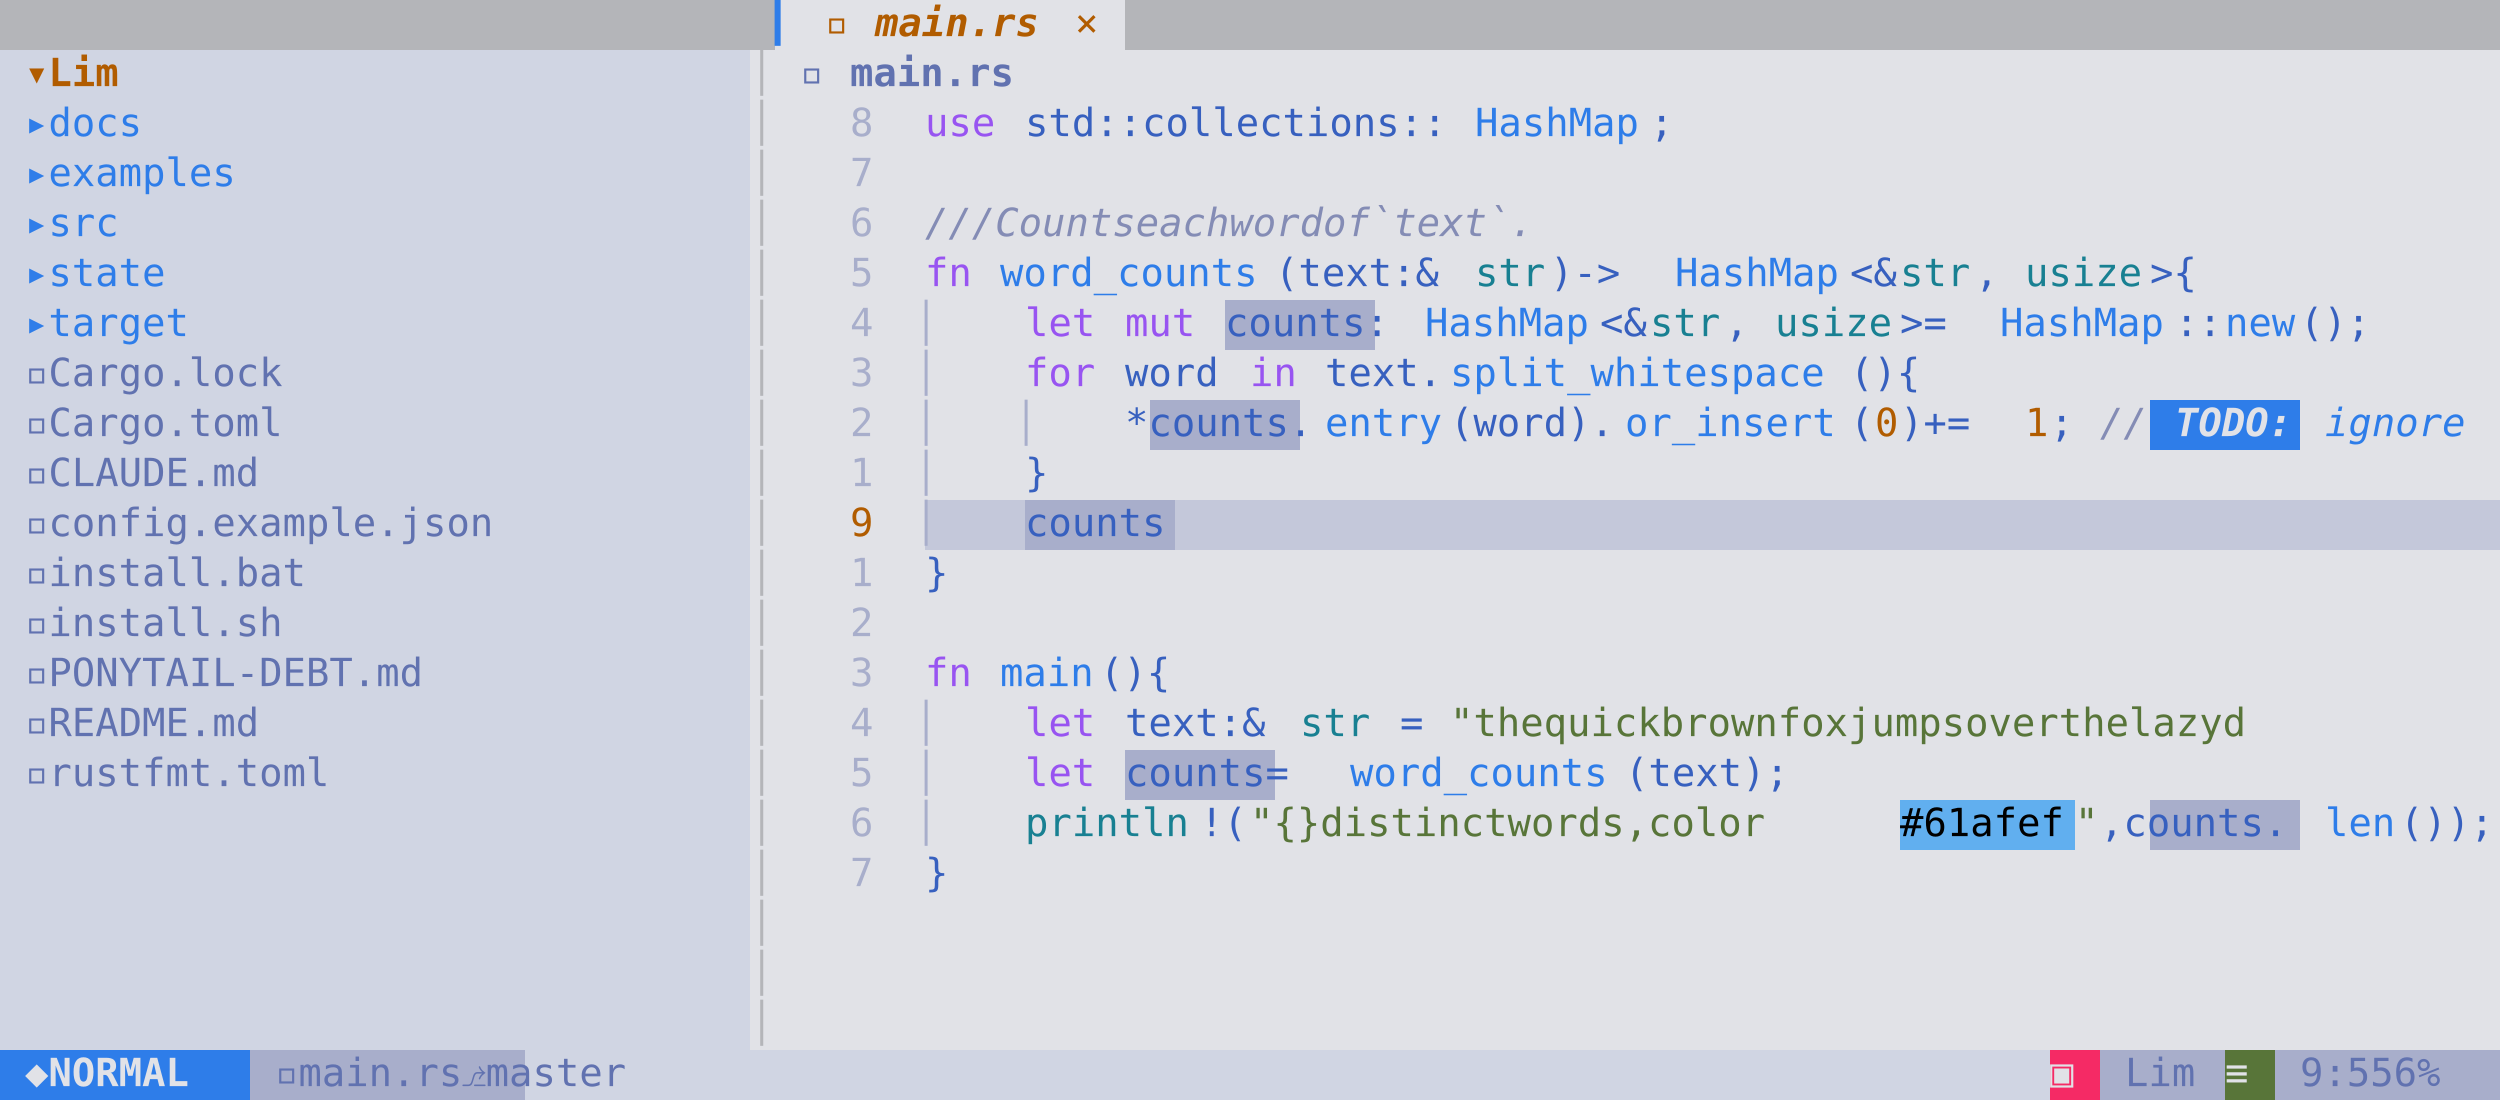
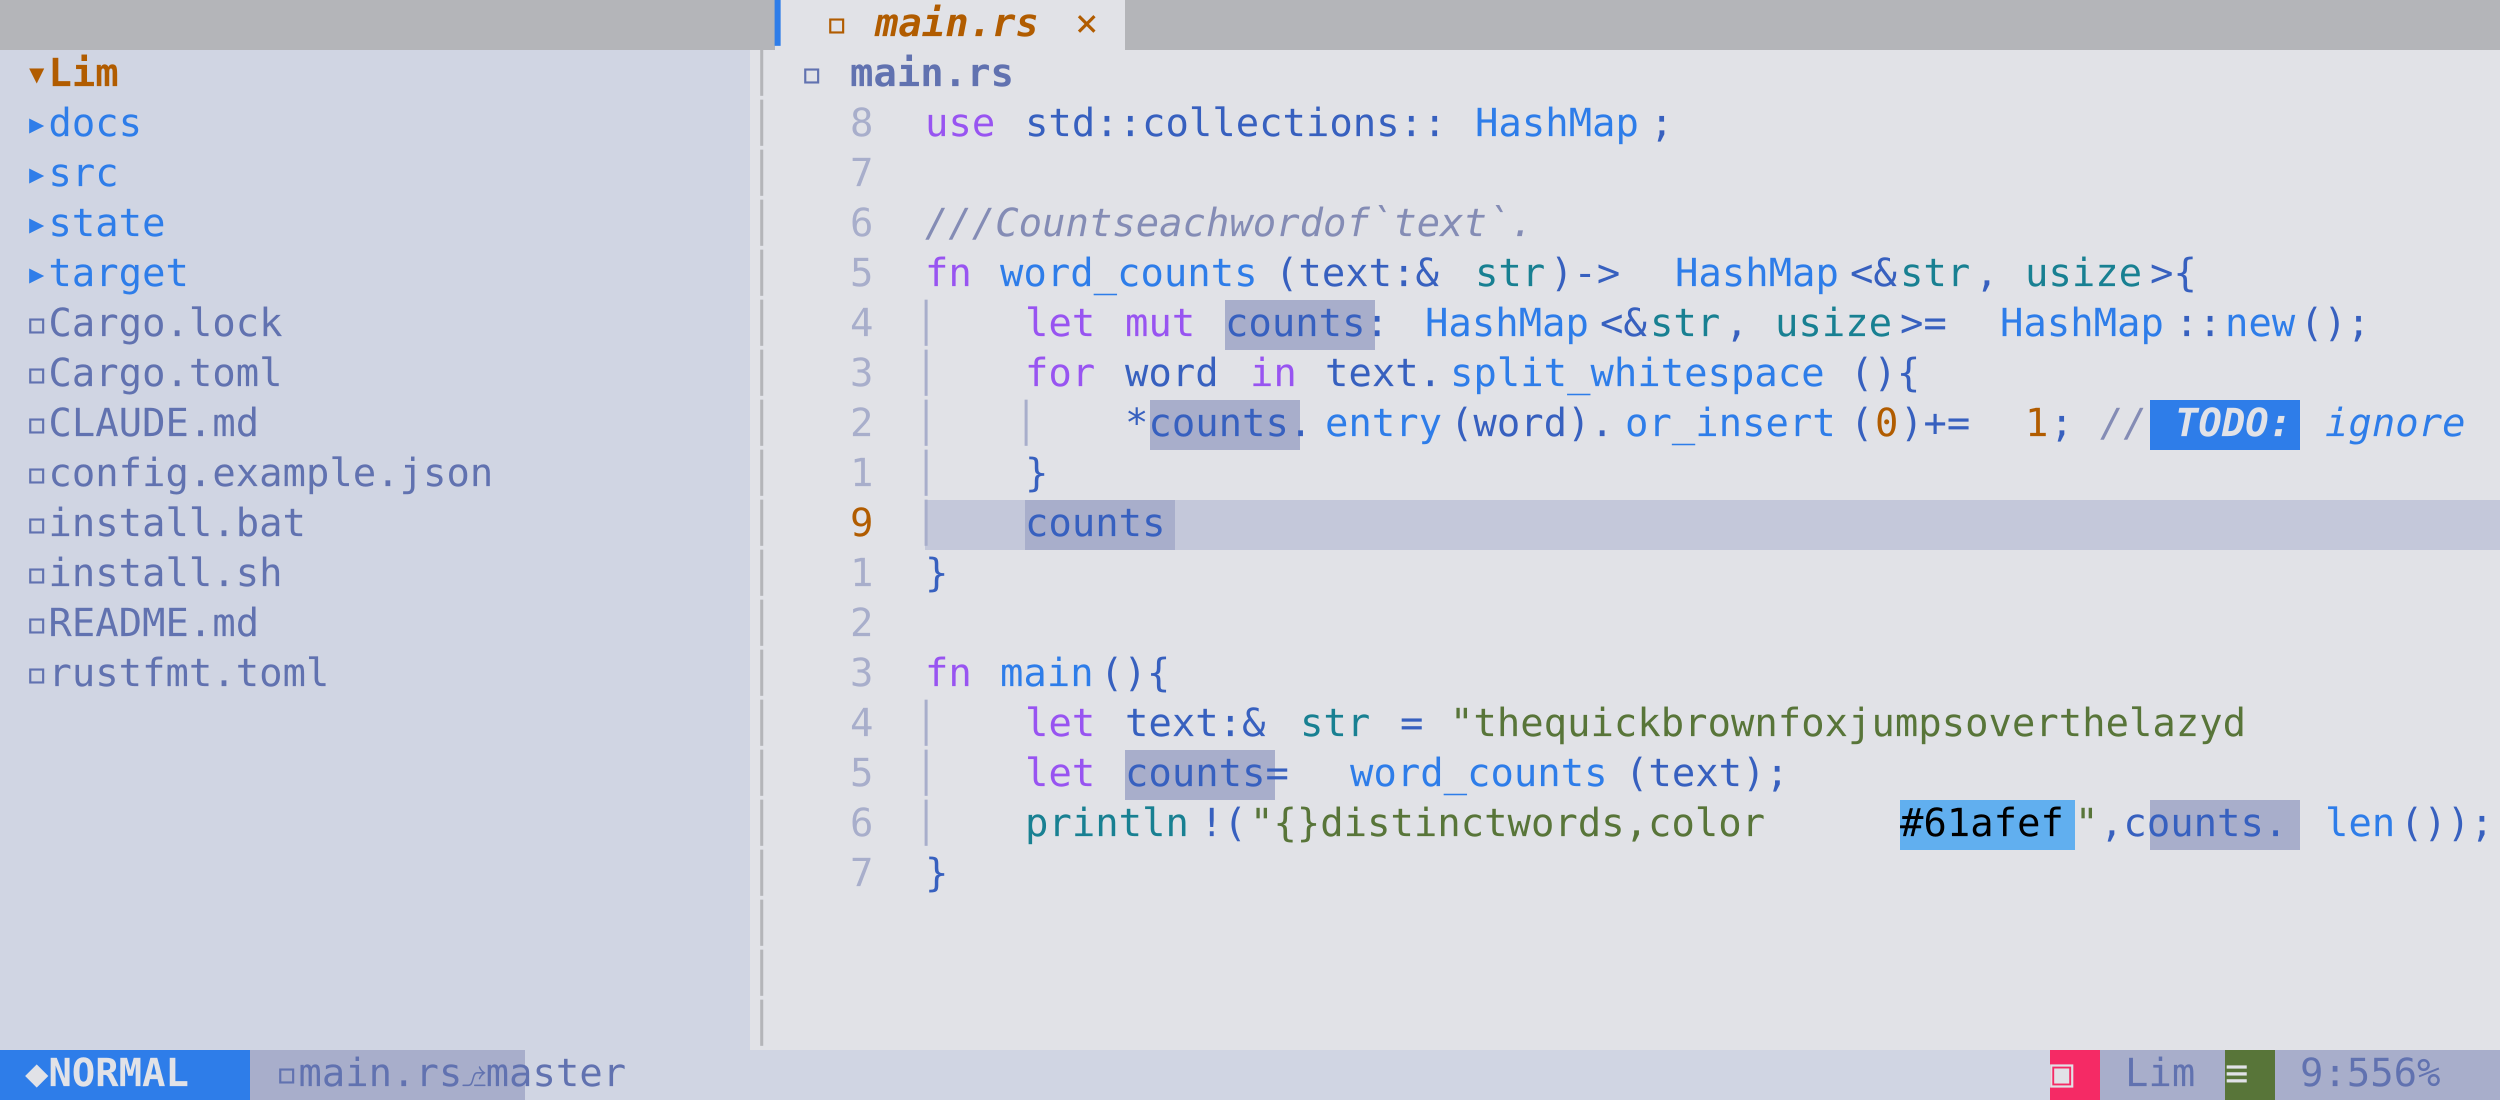
<svg xmlns="http://www.w3.org/2000/svg" width="900" height="396" viewBox="0 0 900 396" font-family="'JetBrainsMono Nerd Font','Symbols Nerd Font','Cascadia Code',Consolas,monospace" font-size="14" xml:space="preserve">
  <rect x="0" y="0" width="279" height="18" fill="#b4b5b9" />
  <rect x="279" y="0" width="126" height="18" fill="#e1e2e7" />
  <rect x="405" y="0" width="495" height="18" fill="#b4b5b9" />
  <text x="279" y="13" fill="#2e7de9">▎</text>
  <text x="297" y="13" fill="#b15c00">▫</text>
  <text x="315 324 333 342 351 360 369" y="13" fill="#b15c00" font-weight="bold" font-style="italic">main.rs</text>
  <text x="387" y="13" fill="#b15c00">×</text>
  <rect x="0" y="18" width="270" height="18" fill="#d0d5e3" />
  <rect x="270" y="18" width="630" height="18" fill="#e1e2e7" />
  <text x="9 27 36 45" y="31" fill="#b15c00" font-weight="bold">▾Lim</text>
  <text x="270" y="31" fill="#b4b5b9">│</text>
  <text x="288" y="31" fill="#6172b0">▫</text>
  <text x="306 315 324 333 342 351 360" y="31" fill="#6172b0" font-weight="bold">main.rs</text>
  <rect x="0" y="36" width="270" height="18" fill="#d0d5e3" />
  <rect x="270" y="36" width="630" height="18" fill="#e1e2e7" />
  <text x="9 27 36 45 54" y="49" fill="#2e7de9">▸docs</text>
  <text x="270" y="49" fill="#b4b5b9">│</text>
  <text x="306" y="49" fill="#a8aecb">8</text>
  <text x="333 342 351" y="49" fill="#9854f1">use</text>
  <text x="369 378 387 396 405 414 423 432 441 450 459 468 477 486 495 504 513 522" y="49" fill="#3760bf">std::collections::</text>
  <text x="531 540 549 558 567 576 585" y="49" fill="#2e7de9">HashMap</text>
  <text x="594" y="49" fill="#3760bf">;</text>
  <rect x="0" y="54" width="270" height="18" fill="#d0d5e3" />
  <rect x="270" y="54" width="630" height="18" fill="#e1e2e7" />
-   <text x="9 27 36 45 54 63 72 81 90" y="67" fill="#2e7de9">▸examples</text>
+   <text x="9 27 36 45" y="67" fill="#2e7de9">▸src</text>
  <text x="270" y="67" fill="#b4b5b9">│</text>
  <text x="306" y="67" fill="#a8aecb">7</text>
  <rect x="0" y="72" width="270" height="18" fill="#d0d5e3" />
  <rect x="270" y="72" width="630" height="18" fill="#e1e2e7" />
-   <text x="9 27 36 45" y="85" fill="#2e7de9">▸src</text>
+   <text x="9 27 36 45 54 63" y="85" fill="#2e7de9">▸state</text>
  <text x="270" y="85" fill="#b4b5b9">│</text>
  <text x="306" y="85" fill="#a8aecb">6</text>
  <text x="333 342 351 369 378 387 396 405 414 432 441 450 459 477 486 495 504 522 531 549 558 567 576 585 594 603" y="85" fill="#848cb5" font-style="italic">///Countseachwordof`text`.</text>
  <rect x="0" y="90" width="270" height="18" fill="#d0d5e3" />
  <rect x="270" y="90" width="630" height="18" fill="#e1e2e7" />
-   <text x="9 27 36 45 54 63" y="103" fill="#2e7de9">▸state</text>
+   <text x="9 27 36 45 54 63 72" y="103" fill="#2e7de9">▸target</text>
  <text x="270" y="103" fill="#b4b5b9">│</text>
  <text x="306" y="103" fill="#a8aecb">5</text>
  <text x="333 342" y="103" fill="#9854f1">fn</text>
  <text x="360 369 378 387 396 405 414 423 432 441 450" y="103" fill="#2e7de9">word_counts</text>
  <text x="459 468 477 486 495 504 522" y="103" fill="#3760bf">(text:&amp;</text>
  <text x="531 540 549" y="103" fill="#188092">str</text>
  <text x="558 576 585" y="103" fill="#3760bf">)-&gt;</text>
  <text x="603 612 621 630 639 648 657" y="103" fill="#2e7de9">HashMap</text>
  <text x="666 675" y="103" fill="#3760bf">&lt;&amp;</text>
  <text x="684 693 702" y="103" fill="#188092">str</text>
  <text x="711" y="103" fill="#3760bf">,</text>
  <text x="729 738 747 756 765" y="103" fill="#188092">usize</text>
  <text x="774 792" y="103" fill="#3760bf">&gt;{</text>
  <rect x="0" y="108" width="270" height="18" fill="#d0d5e3" />
  <rect x="270" y="108" width="171" height="18" fill="#e1e2e7" />
  <rect x="441" y="108" width="54" height="18" fill="#a8aecb" />
  <rect x="495" y="108" width="405" height="18" fill="#e1e2e7" />
-   <text x="9 27 36 45 54 63 72" y="121" fill="#2e7de9">▸target</text>
+   <text x="9 27 36 45 54 63 72 81 90 99 108" y="121" fill="#6172b0">▫Cargo.lock</text>
  <text x="270" y="121" fill="#b4b5b9">│</text>
  <text x="306" y="121" fill="#a8aecb">4</text>
  <text x="333" y="121" fill="#a8aecb">▏</text>
  <text x="369 378 387" y="121" fill="#9854f1">let</text>
  <text x="405 414 423" y="121" fill="#9854f1">mut</text>
  <text x="441 450 459 468 477 486 495" y="121" fill="#3760bf">counts:</text>
  <text x="513 522 531 540 549 558 567" y="121" fill="#2e7de9">HashMap</text>
  <text x="576 585" y="121" fill="#3760bf">&lt;&amp;</text>
  <text x="594 603 612" y="121" fill="#188092">str</text>
  <text x="621" y="121" fill="#3760bf">,</text>
  <text x="639 648 657 666 675" y="121" fill="#188092">usize</text>
  <text x="684 702" y="121" fill="#3760bf">&gt;=</text>
  <text x="720 729 738 747 756 765 774" y="121" fill="#2e7de9">HashMap</text>
  <text x="783 792" y="121" fill="#3760bf">::</text>
  <text x="801 810 819" y="121" fill="#2e7de9">new</text>
  <text x="828 837 846" y="121" fill="#3760bf">();</text>
  <rect x="0" y="126" width="270" height="18" fill="#d0d5e3" />
  <rect x="270" y="126" width="630" height="18" fill="#e1e2e7" />
-   <text x="9 27 36 45 54 63 72 81 90 99 108" y="139" fill="#6172b0">▫Cargo.lock</text>
+   <text x="9 27 36 45 54 63 72 81 90 99 108" y="139" fill="#6172b0">▫Cargo.toml</text>
  <text x="270" y="139" fill="#b4b5b9">│</text>
  <text x="306" y="139" fill="#a8aecb">3</text>
  <text x="333" y="139" fill="#a8aecb">▏</text>
  <text x="369 378 387" y="139" fill="#9854f1">for</text>
  <text x="405 414 423 432" y="139" fill="#3760bf">word</text>
  <text x="450 459" y="139" fill="#9854f1">in</text>
  <text x="477 486 495 504 513" y="139" fill="#3760bf">text.</text>
  <text x="522 531 540 549 558 567 576 585 594 603 612 621 630 639 648 657" y="139" fill="#2e7de9">split_whitespace</text>
  <text x="666 675 693" y="139" fill="#3760bf">(){</text>
  <rect x="0" y="144" width="270" height="18" fill="#d0d5e3" />
  <rect x="270" y="144" width="144" height="18" fill="#e1e2e7" />
  <rect x="414" y="144" width="54" height="18" fill="#a8aecb" />
  <rect x="468" y="144" width="306" height="18" fill="#e1e2e7" />
  <rect x="774" y="144" width="54" height="18" fill="#2e7de9" />
  <rect x="828" y="144" width="72" height="18" fill="#e1e2e7" />
-   <text x="9 27 36 45 54 63 72 81 90 99 108" y="157" fill="#6172b0">▫Cargo.toml</text>
+   <text x="9 27 36 45 54 63 72 81 90 99" y="157" fill="#6172b0">▫CLAUDE.md</text>
  <text x="270" y="157" fill="#b4b5b9">│</text>
  <text x="306" y="157" fill="#a8aecb">2</text>
  <text x="333" y="157" fill="#a8aecb">▏</text>
  <text x="369" y="157" fill="#a8aecb">▏</text>
  <text x="405 414 423 432 441 450 459 468" y="157" fill="#3760bf">*counts.</text>
  <text x="477 486 495 504 513" y="157" fill="#2e7de9">entry</text>
  <text x="522 531 540 549 558 567 576" y="157" fill="#3760bf">(word).</text>
  <text x="585 594 603 612 621 630 639 648 657" y="157" fill="#2e7de9">or_insert</text>
  <text x="666" y="157" fill="#3760bf">(</text>
  <text x="675" y="157" fill="#b15c00">0</text>
  <text x="684 702 711" y="157" fill="#3760bf">)+=</text>
  <text x="729" y="157" fill="#b15c00">1</text>
  <text x="738" y="157" fill="#3760bf">;</text>
  <text x="756 765" y="157" fill="#848cb5" font-style="italic">//</text>
  <text x="783 792 801 810 819" y="157" fill="#e1e2e7" font-weight="bold" font-style="italic">TODO:</text>
  <text x="837 846 855 864 873 882" y="157" fill="#2e7de9" font-style="italic">ignore</text>
  <rect x="0" y="162" width="270" height="18" fill="#d0d5e3" />
  <rect x="270" y="162" width="630" height="18" fill="#e1e2e7" />
-   <text x="9 27 36 45 54 63 72 81 90 99" y="175" fill="#6172b0">▫CLAUDE.md</text>
+   <text x="9 27 36 45 54 63 72 81 90 99 108 117 126 135 144 153 162 171 180 189" y="175" fill="#6172b0">▫config.example.json</text>
  <text x="270" y="175" fill="#b4b5b9">│</text>
  <text x="306" y="175" fill="#a8aecb">1</text>
  <text x="333" y="175" fill="#a8aecb">▏</text>
  <text x="369" y="175" fill="#3760bf">}</text>
  <rect x="0" y="180" width="270" height="18" fill="#d0d5e3" />
  <rect x="270" y="180" width="63" height="18" fill="#e1e2e7" />
  <rect x="333" y="180" width="36" height="18" fill="#c4c8da" />
  <rect x="369" y="180" width="54" height="18" fill="#a8aecb" />
  <rect x="423" y="180" width="477" height="18" fill="#c4c8da" />
-   <text x="9 27 36 45 54 63 72 81 90 99 108 117 126 135 144 153 162 171 180 189" y="193" fill="#6172b0">▫config.example.json</text>
+   <text x="9 27 36 45 54 63 72 81 90 99 108 117" y="193" fill="#6172b0">▫install.bat</text>
  <text x="270" y="193" fill="#b4b5b9">│</text>
  <text x="306" y="193" fill="#b15c00">9</text>
  <text x="333" y="193" fill="#a8aecb">▏</text>
  <text x="369 378 387 396 405 414" y="193" fill="#3760bf">counts</text>
  <rect x="0" y="198" width="270" height="18" fill="#d0d5e3" />
  <rect x="270" y="198" width="630" height="18" fill="#e1e2e7" />
-   <text x="9 27 36 45 54 63 72 81 90 99 108 117" y="211" fill="#6172b0">▫install.bat</text>
+   <text x="9 27 36 45 54 63 72 81 90 99 108" y="211" fill="#6172b0">▫install.sh</text>
  <text x="270" y="211" fill="#b4b5b9">│</text>
  <text x="306" y="211" fill="#a8aecb">1</text>
  <text x="333" y="211" fill="#3760bf">}</text>
  <rect x="0" y="216" width="270" height="18" fill="#d0d5e3" />
  <rect x="270" y="216" width="630" height="18" fill="#e1e2e7" />
-   <text x="9 27 36 45 54 63 72 81 90 99 108" y="229" fill="#6172b0">▫install.sh</text>
+   <text x="9 27 36 45 54 63 72 81 90 99" y="229" fill="#6172b0">▫README.md</text>
  <text x="270" y="229" fill="#b4b5b9">│</text>
  <text x="306" y="229" fill="#a8aecb">2</text>
  <rect x="0" y="234" width="270" height="18" fill="#d0d5e3" />
  <rect x="270" y="234" width="630" height="18" fill="#e1e2e7" />
-   <text x="9 27 36 45 54 63 72 81 90 99 108 117 126 135 144 153 162" y="247" fill="#6172b0">▫PONYTAIL-DEBT.md</text>
+   <text x="9 27 36 45 54 63 72 81 90 99 108 117 126" y="247" fill="#6172b0">▫rustfmt.toml</text>
  <text x="270" y="247" fill="#b4b5b9">│</text>
  <text x="306" y="247" fill="#a8aecb">3</text>
  <text x="333 342" y="247" fill="#9854f1">fn</text>
  <text x="360 369 378 387" y="247" fill="#2e7de9">main</text>
  <text x="396 405 423" y="247" fill="#3760bf">(){</text>
  <rect x="0" y="252" width="270" height="18" fill="#d0d5e3" />
  <rect x="270" y="252" width="630" height="18" fill="#e1e2e7" />
-   <text x="9 27 36 45 54 63 72 81 90 99" y="265" fill="#6172b0">▫README.md</text>
  <text x="270" y="265" fill="#b4b5b9">│</text>
  <text x="306" y="265" fill="#a8aecb">4</text>
  <text x="333" y="265" fill="#a8aecb">▏</text>
  <text x="369 378 387" y="265" fill="#9854f1">let</text>
  <text x="405 414 423 432 441 459" y="265" fill="#3760bf">text:&amp;</text>
  <text x="468 477 486" y="265" fill="#188092">str</text>
  <text x="504" y="265" fill="#3760bf">=</text>
  <text x="522 531 540 549 567 576 585 594 603 621 630 639 648 657 675 684 693 711 720 729 738 747 765 774 783 792 810 819 828 846 855 864 873 891" y="265" fill="#587539">"thequickbrownfoxjumpsoverthelazyd</text>
  <rect x="0" y="270" width="270" height="18" fill="#d0d5e3" />
  <rect x="270" y="270" width="135" height="18" fill="#e1e2e7" />
  <rect x="405" y="270" width="54" height="18" fill="#a8aecb" />
  <rect x="459" y="270" width="441" height="18" fill="#e1e2e7" />
-   <text x="9 27 36 45 54 63 72 81 90 99 108 117 126" y="283" fill="#6172b0">▫rustfmt.toml</text>
  <text x="270" y="283" fill="#b4b5b9">│</text>
  <text x="306" y="283" fill="#a8aecb">5</text>
  <text x="333" y="283" fill="#a8aecb">▏</text>
  <text x="369 378 387" y="283" fill="#9854f1">let</text>
  <text x="405 414 423 432 441 450 468" y="283" fill="#3760bf">counts=</text>
  <text x="486 495 504 513 522 531 540 549 558 567 576" y="283" fill="#2e7de9">word_counts</text>
  <text x="585 594 603 612 621 630 639" y="283" fill="#3760bf">(text);</text>
  <rect x="0" y="288" width="270" height="18" fill="#d0d5e3" />
  <rect x="270" y="288" width="414" height="18" fill="#e1e2e7" />
  <rect x="684" y="288" width="63" height="18" fill="#61afef" />
  <rect x="747" y="288" width="27" height="18" fill="#e1e2e7" />
  <rect x="774" y="288" width="54" height="18" fill="#a8aecb" />
  <rect x="828" y="288" width="72" height="18" fill="#e1e2e7" />
  <text x="270" y="301" fill="#b4b5b9">│</text>
  <text x="306" y="301" fill="#a8aecb">6</text>
  <text x="333" y="301" fill="#a8aecb">▏</text>
  <text x="369 378 387 396 405 414 423" y="301" fill="#188092">println</text>
  <text x="432 441" y="301" fill="#3760bf">!(</text>
  <text x="450 459 468 486 495 504 513 522 531 540 549 567 576 585 594 603 612 630 639 648 657 666" y="301" fill="#587539">"{}distinctwords,color</text>
  <text x="684 693 702 711 720 729 738" y="301" fill="#000000">#61afef</text>
  <text x="747" y="301" fill="#587539">"</text>
  <text x="756 774 783 792 801 810 819 828" y="301" fill="#3760bf">,counts.</text>
  <text x="837 846 855" y="301" fill="#2e7de9">len</text>
  <text x="864 873 882 891" y="301" fill="#3760bf">());</text>
  <rect x="0" y="306" width="270" height="18" fill="#d0d5e3" />
  <rect x="270" y="306" width="630" height="18" fill="#e1e2e7" />
  <text x="270" y="319" fill="#b4b5b9">│</text>
  <text x="306" y="319" fill="#a8aecb">7</text>
  <text x="333" y="319" fill="#3760bf">}</text>
  <rect x="0" y="324" width="270" height="18" fill="#d0d5e3" />
  <rect x="270" y="324" width="630" height="18" fill="#e1e2e7" />
  <text x="270" y="337" fill="#b4b5b9">│</text>
  <rect x="0" y="342" width="270" height="18" fill="#d0d5e3" />
  <rect x="270" y="342" width="630" height="18" fill="#e1e2e7" />
  <text x="270" y="355" fill="#b4b5b9">│</text>
  <rect x="0" y="360" width="270" height="18" fill="#d0d5e3" />
  <rect x="270" y="360" width="630" height="18" fill="#e1e2e7" />
  <text x="270" y="373" fill="#b4b5b9">│</text>
  <rect x="0" y="378" width="90" height="18" fill="#2e7de9" />
  <rect x="90" y="378" width="99" height="18" fill="#a8aecb" />
  <rect x="189" y="378" width="549" height="18" fill="#d0d5e3" />
  <rect x="738" y="378" width="18" height="18" fill="#f52a65" />
  <rect x="756" y="378" width="45" height="18" fill="#a8aecb" />
  <rect x="801" y="378" width="18" height="18" fill="#587539" />
  <rect x="819" y="378" width="81" height="18" fill="#a8aecb" />
  <text x="9 27 36 45 54 63 72" y="391" fill="#e1e2e7" font-weight="bold">◆NORMAL</text>
  <text x="99 117 126 135 144 153 162 171 198 216 225 234 243 252 261" y="391" fill="#6172b0">▫main.rs⎇master</text>
  <text x="738" y="391" fill="#e1e2e7">▣</text>
  <text x="765 774 783" y="391" fill="#6172b0">Lim</text>
  <text x="801" y="391" fill="#e1e2e7">≡</text>
  <text x="828 837 846 864 873 882" y="391" fill="#6172b0">9:556%</text>
</svg>
